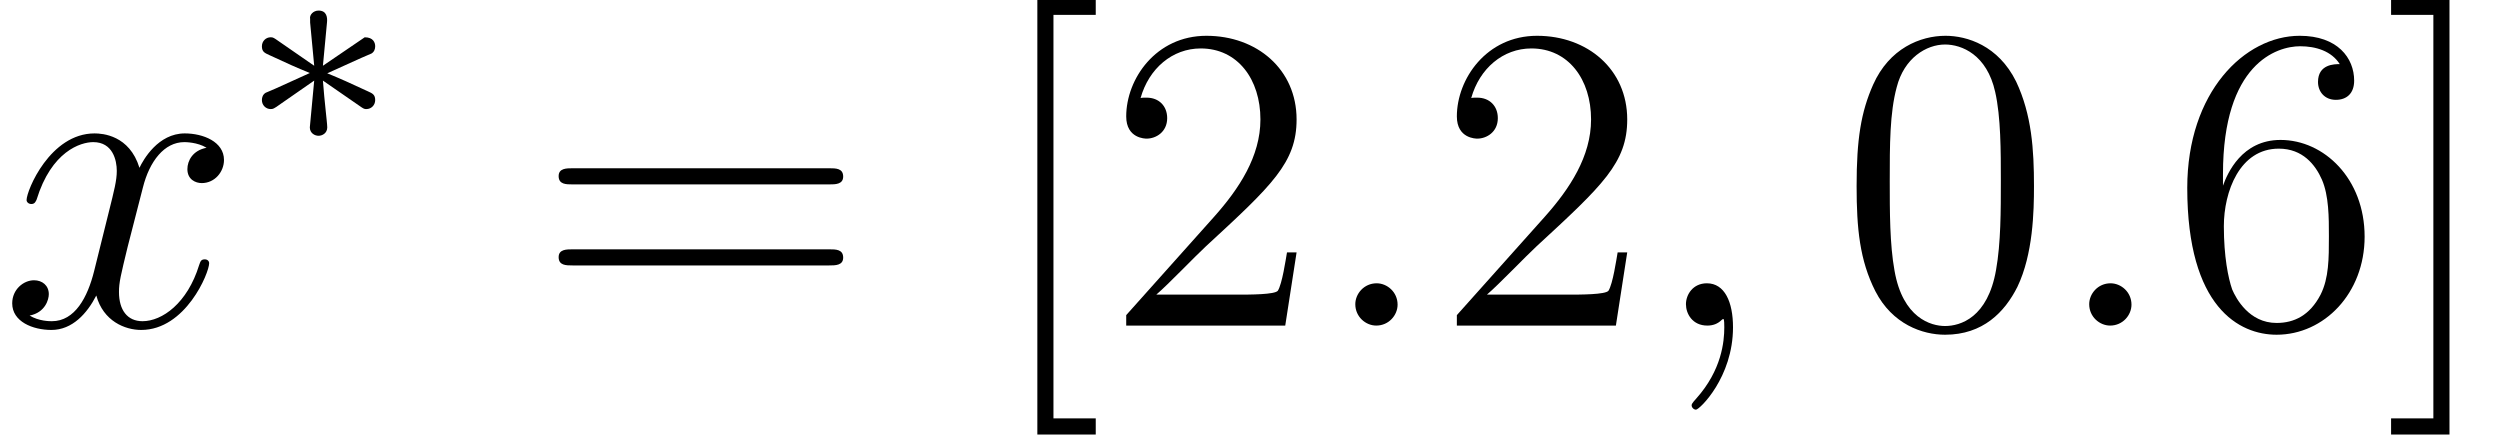
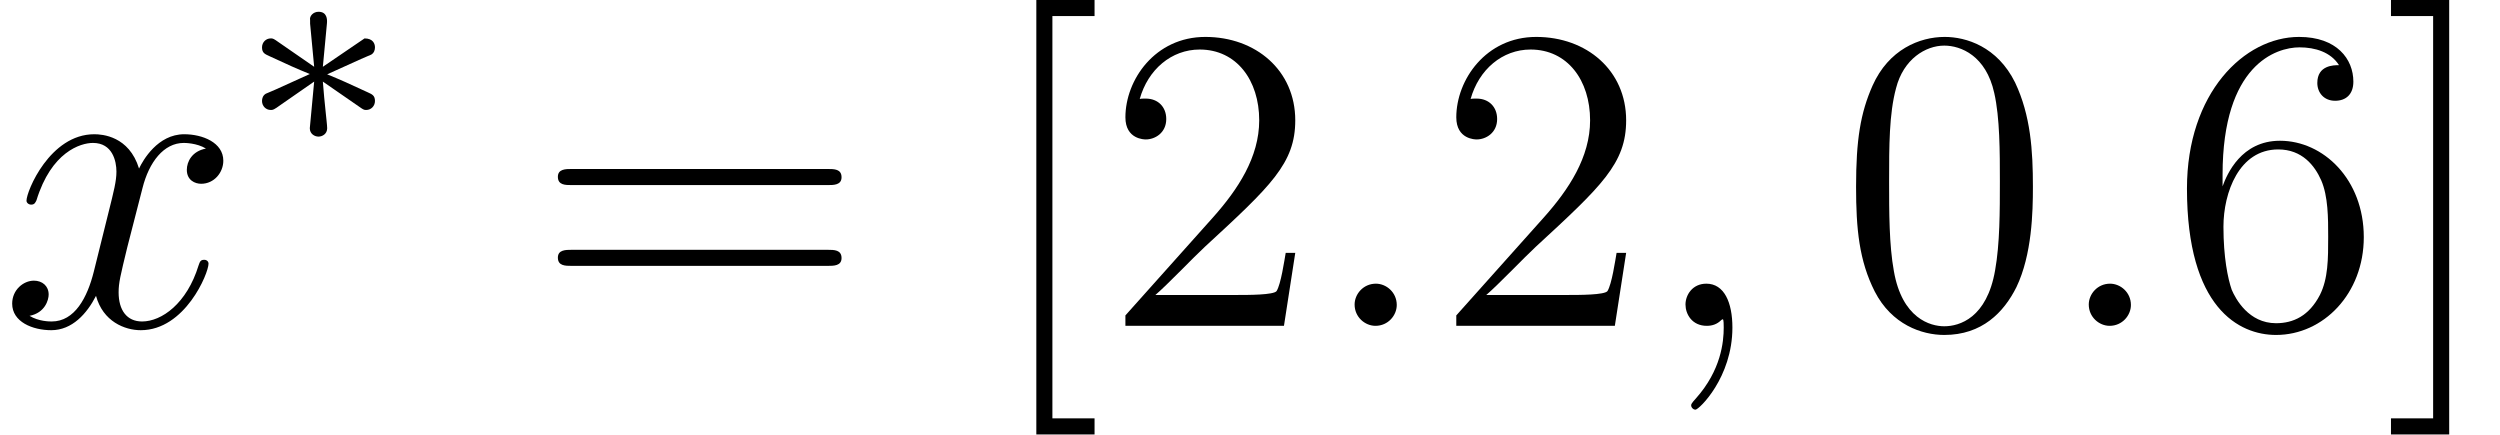
- <svg xmlns="http://www.w3.org/2000/svg" xmlns:xlink="http://www.w3.org/1999/xlink" height="11.911pt" version="1.1" viewBox="159.875 -13.316 68.586 11.911" width="68.586pt">
+ <svg xmlns="http://www.w3.org/2000/svg" xmlns:xlink="http://www.w3.org/1999/xlink" height="11.955pt" version="1.1" viewBox="159.875 -13.35 68.793 11.955" width="68.793pt">
  <defs>
    <path d="M3.292 -1.052C3.363 -1.004 3.387 -1.004 3.427 -1.004C3.555 -1.004 3.666 -1.108 3.666 -1.251C3.666 -1.403 3.587 -1.435 3.467 -1.49C2.933 -1.737 2.742 -1.825 2.351 -1.985L3.284 -2.407C3.347 -2.431 3.499 -2.503 3.563 -2.527C3.642 -2.574 3.666 -2.654 3.666 -2.726C3.666 -2.821 3.618 -2.973 3.379 -2.973L2.232 -2.192L2.343 -3.371C2.359 -3.507 2.343 -3.706 2.112 -3.706C1.969 -3.706 1.857 -3.587 1.881 -3.475V-3.379L1.993 -2.192L0.933 -2.925C0.861 -2.973 0.837 -2.973 0.797 -2.973C0.669 -2.973 0.558 -2.869 0.558 -2.726C0.558 -2.574 0.638 -2.542 0.757 -2.487C1.291 -2.24 1.482 -2.152 1.873 -1.993L0.94 -1.57C0.877 -1.546 0.725 -1.474 0.662 -1.451C0.582 -1.403 0.558 -1.323 0.558 -1.251C0.558 -1.108 0.669 -1.004 0.797 -1.004C0.861 -1.004 0.877 -1.004 1.076 -1.148L1.993 -1.785L1.873 -0.502C1.873 -0.343 2.008 -0.271 2.112 -0.271S2.351 -0.343 2.351 -0.502C2.351 -0.582 2.319 -0.837 2.311 -0.933C2.279 -1.203 2.256 -1.506 2.232 -1.785L3.292 -1.052Z" id="g0-3" />
    <path d="M5.356 -3.826C5.356 -4.818 5.296 -5.786 4.866 -6.695C4.376 -7.687 3.515 -7.95 2.929 -7.95C2.236 -7.95 1.387 -7.603 0.944 -6.611C0.61 -5.858 0.49 -5.117 0.49 -3.826C0.49 -2.666 0.574 -1.793 1.004 -0.944C1.47 -0.036 2.295 0.251 2.917 0.251C3.957 0.251 4.555 -0.371 4.902 -1.064C5.332 -1.961 5.356 -3.132 5.356 -3.826ZM2.917 0.012C2.534 0.012 1.757 -0.203 1.53 -1.506C1.399 -2.224 1.399 -3.132 1.399 -3.969C1.399 -4.949 1.399 -5.834 1.59 -6.539C1.793 -7.34 2.403 -7.711 2.917 -7.711C3.371 -7.711 4.065 -7.436 4.292 -6.408C4.447 -5.727 4.447 -4.782 4.447 -3.969C4.447 -3.168 4.447 -2.26 4.316 -1.53C4.089 -0.215 3.335 0.012 2.917 0.012Z" id="g2-48" />
    <path d="M5.26 -2.008H4.997C4.961 -1.805 4.866 -1.148 4.746 -0.956C4.663 -0.849 3.981 -0.849 3.622 -0.849H1.411C1.734 -1.124 2.463 -1.889 2.774 -2.176C4.591 -3.85 5.26 -4.471 5.26 -5.655C5.26 -7.03 4.172 -7.95 2.786 -7.95S0.586 -6.767 0.586 -5.738C0.586 -5.129 1.112 -5.129 1.148 -5.129C1.399 -5.129 1.71 -5.308 1.71 -5.691C1.71 -6.025 1.482 -6.253 1.148 -6.253C1.04 -6.253 1.016 -6.253 0.98 -6.241C1.207 -7.054 1.853 -7.603 2.63 -7.603C3.646 -7.603 4.268 -6.755 4.268 -5.655C4.268 -4.639 3.682 -3.754 3.001 -2.989L0.586 -0.287V0H4.949L5.26 -2.008Z" id="g2-50" />
    <path d="M1.47 -4.16C1.47 -7.185 2.941 -7.663 3.587 -7.663C4.017 -7.663 4.447 -7.532 4.674 -7.173C4.531 -7.173 4.077 -7.173 4.077 -6.683C4.077 -6.42 4.256 -6.193 4.567 -6.193C4.866 -6.193 5.069 -6.372 5.069 -6.719C5.069 -7.34 4.615 -7.95 3.575 -7.95C2.068 -7.95 0.49 -6.408 0.49 -3.778C0.49 -0.49 1.925 0.251 2.941 0.251C4.244 0.251 5.356 -0.885 5.356 -2.439C5.356 -4.029 4.244 -5.093 3.049 -5.093C1.985 -5.093 1.59 -4.172 1.47 -3.838V-4.16ZM2.941 -0.072C2.188 -0.072 1.829 -0.741 1.722 -0.992C1.614 -1.303 1.494 -1.889 1.494 -2.726C1.494 -3.67 1.925 -4.854 3.001 -4.854C3.658 -4.854 4.005 -4.411 4.184 -4.005C4.376 -3.563 4.376 -2.965 4.376 -2.451C4.376 -1.841 4.376 -1.303 4.148 -0.849C3.85 -0.275 3.419 -0.072 2.941 -0.072Z" id="g2-54" />
    <path d="M8.07 -3.873C8.237 -3.873 8.452 -3.873 8.452 -4.089C8.452 -4.316 8.249 -4.316 8.07 -4.316H1.028C0.861 -4.316 0.646 -4.316 0.646 -4.101C0.646 -3.873 0.849 -3.873 1.028 -3.873H8.07ZM8.07 -1.65C8.237 -1.65 8.452 -1.65 8.452 -1.865C8.452 -2.092 8.249 -2.092 8.07 -2.092H1.028C0.861 -2.092 0.646 -2.092 0.646 -1.877C0.646 -1.65 0.849 -1.65 1.028 -1.65H8.07Z" id="g2-61" />
    <path d="M2.989 2.989V2.546H1.829V-8.524H2.989V-8.966H1.387V2.989H2.989Z" id="g2-91" />
    <path d="M1.853 -8.966H0.251V-8.524H1.411V2.546H0.251V2.989H1.853V-8.966Z" id="g2-93" />
    <path d="M2.2 -0.574C2.2 -0.921 1.913 -1.16 1.626 -1.16C1.279 -1.16 1.04 -0.873 1.04 -0.586C1.04 -0.239 1.327 0 1.614 0C1.961 0 2.2 -0.287 2.2 -0.574Z" id="g1-58" />
    <path d="M2.331 0.048C2.331 -0.646 2.104 -1.16 1.614 -1.16C1.231 -1.16 1.04 -0.849 1.04 -0.586S1.219 0 1.626 0C1.781 0 1.913 -0.048 2.02 -0.155C2.044 -0.179 2.056 -0.179 2.068 -0.179C2.092 -0.179 2.092 -0.012 2.092 0.048C2.092 0.442 2.02 1.219 1.327 1.997C1.196 2.14 1.196 2.164 1.196 2.188C1.196 2.248 1.255 2.307 1.315 2.307C1.411 2.307 2.331 1.423 2.331 0.048Z" id="g1-59" />
    <path d="M5.667 -4.878C5.284 -4.806 5.141 -4.519 5.141 -4.292C5.141 -4.005 5.368 -3.909 5.535 -3.909C5.894 -3.909 6.145 -4.22 6.145 -4.543C6.145 -5.045 5.571 -5.272 5.069 -5.272C4.34 -5.272 3.933 -4.555 3.826 -4.328C3.551 -5.224 2.809 -5.272 2.594 -5.272C1.375 -5.272 0.729 -3.706 0.729 -3.443C0.729 -3.395 0.777 -3.335 0.861 -3.335C0.956 -3.335 0.98 -3.407 1.004 -3.455C1.411 -4.782 2.212 -5.033 2.558 -5.033C3.096 -5.033 3.204 -4.531 3.204 -4.244C3.204 -3.981 3.132 -3.706 2.989 -3.132L2.582 -1.494C2.403 -0.777 2.056 -0.12 1.423 -0.12C1.363 -0.12 1.064 -0.12 0.813 -0.275C1.243 -0.359 1.339 -0.717 1.339 -0.861C1.339 -1.1 1.16 -1.243 0.933 -1.243C0.646 -1.243 0.335 -0.992 0.335 -0.61C0.335 -0.108 0.897 0.12 1.411 0.12C1.985 0.12 2.391 -0.335 2.642 -0.825C2.833 -0.12 3.431 0.12 3.873 0.12C5.093 0.12 5.738 -1.447 5.738 -1.71C5.738 -1.769 5.691 -1.817 5.619 -1.817C5.511 -1.817 5.499 -1.757 5.464 -1.662C5.141 -0.61 4.447 -0.12 3.909 -0.12C3.491 -0.12 3.264 -0.43 3.264 -0.921C3.264 -1.184 3.312 -1.375 3.503 -2.164L3.921 -3.79C4.101 -4.507 4.507 -5.033 5.057 -5.033C5.081 -5.033 5.416 -5.033 5.667 -4.878Z" id="g1-120" />
  </defs>
  <g id="page1">
    <use x="159.875" xlink:href="#g1-120" y="-4.384" />
-     <use x="166.502" xlink:href="#g0-3" y="-9.32" />
-     <use x="174.555" xlink:href="#g2-61" y="-4.384" />
-     <use x="186.947" xlink:href="#g2-91" y="-4.384" />
-     <use x="190.186" xlink:href="#g2-50" y="-4.384" />
-     <use x="196.017" xlink:href="#g1-58" y="-4.384" />
-     <use x="199.257" xlink:href="#g2-50" y="-4.384" />
-     <use x="205.088" xlink:href="#g1-59" y="-4.384" />
-     <use x="210.32" xlink:href="#g2-48" y="-4.384" />
-     <use x="216.151" xlink:href="#g1-58" y="-4.384" />
-     <use x="219.391" xlink:href="#g2-54" y="-4.384" />
-     <use x="225.222" xlink:href="#g2-93" y="-4.384" />
+     <use x="166.527" xlink:href="#g0-3" y="-9.32" />
+     <use x="174.58" xlink:href="#g2-61" y="-4.384" />
+     <use x="187.005" xlink:href="#g2-91" y="-4.384" />
+     <use x="190.257" xlink:href="#g2-50" y="-4.384" />
+     <use x="196.11" xlink:href="#g1-58" y="-4.384" />
+     <use x="199.362" xlink:href="#g2-50" y="-4.384" />
+     <use x="205.215" xlink:href="#g1-59" y="-4.384" />
+     <use x="210.459" xlink:href="#g2-48" y="-4.384" />
+     <use x="216.312" xlink:href="#g1-58" y="-4.384" />
+     <use x="219.564" xlink:href="#g2-54" y="-4.384" />
+     <use x="225.417" xlink:href="#g2-93" y="-4.384" />
  </g>
</svg>
